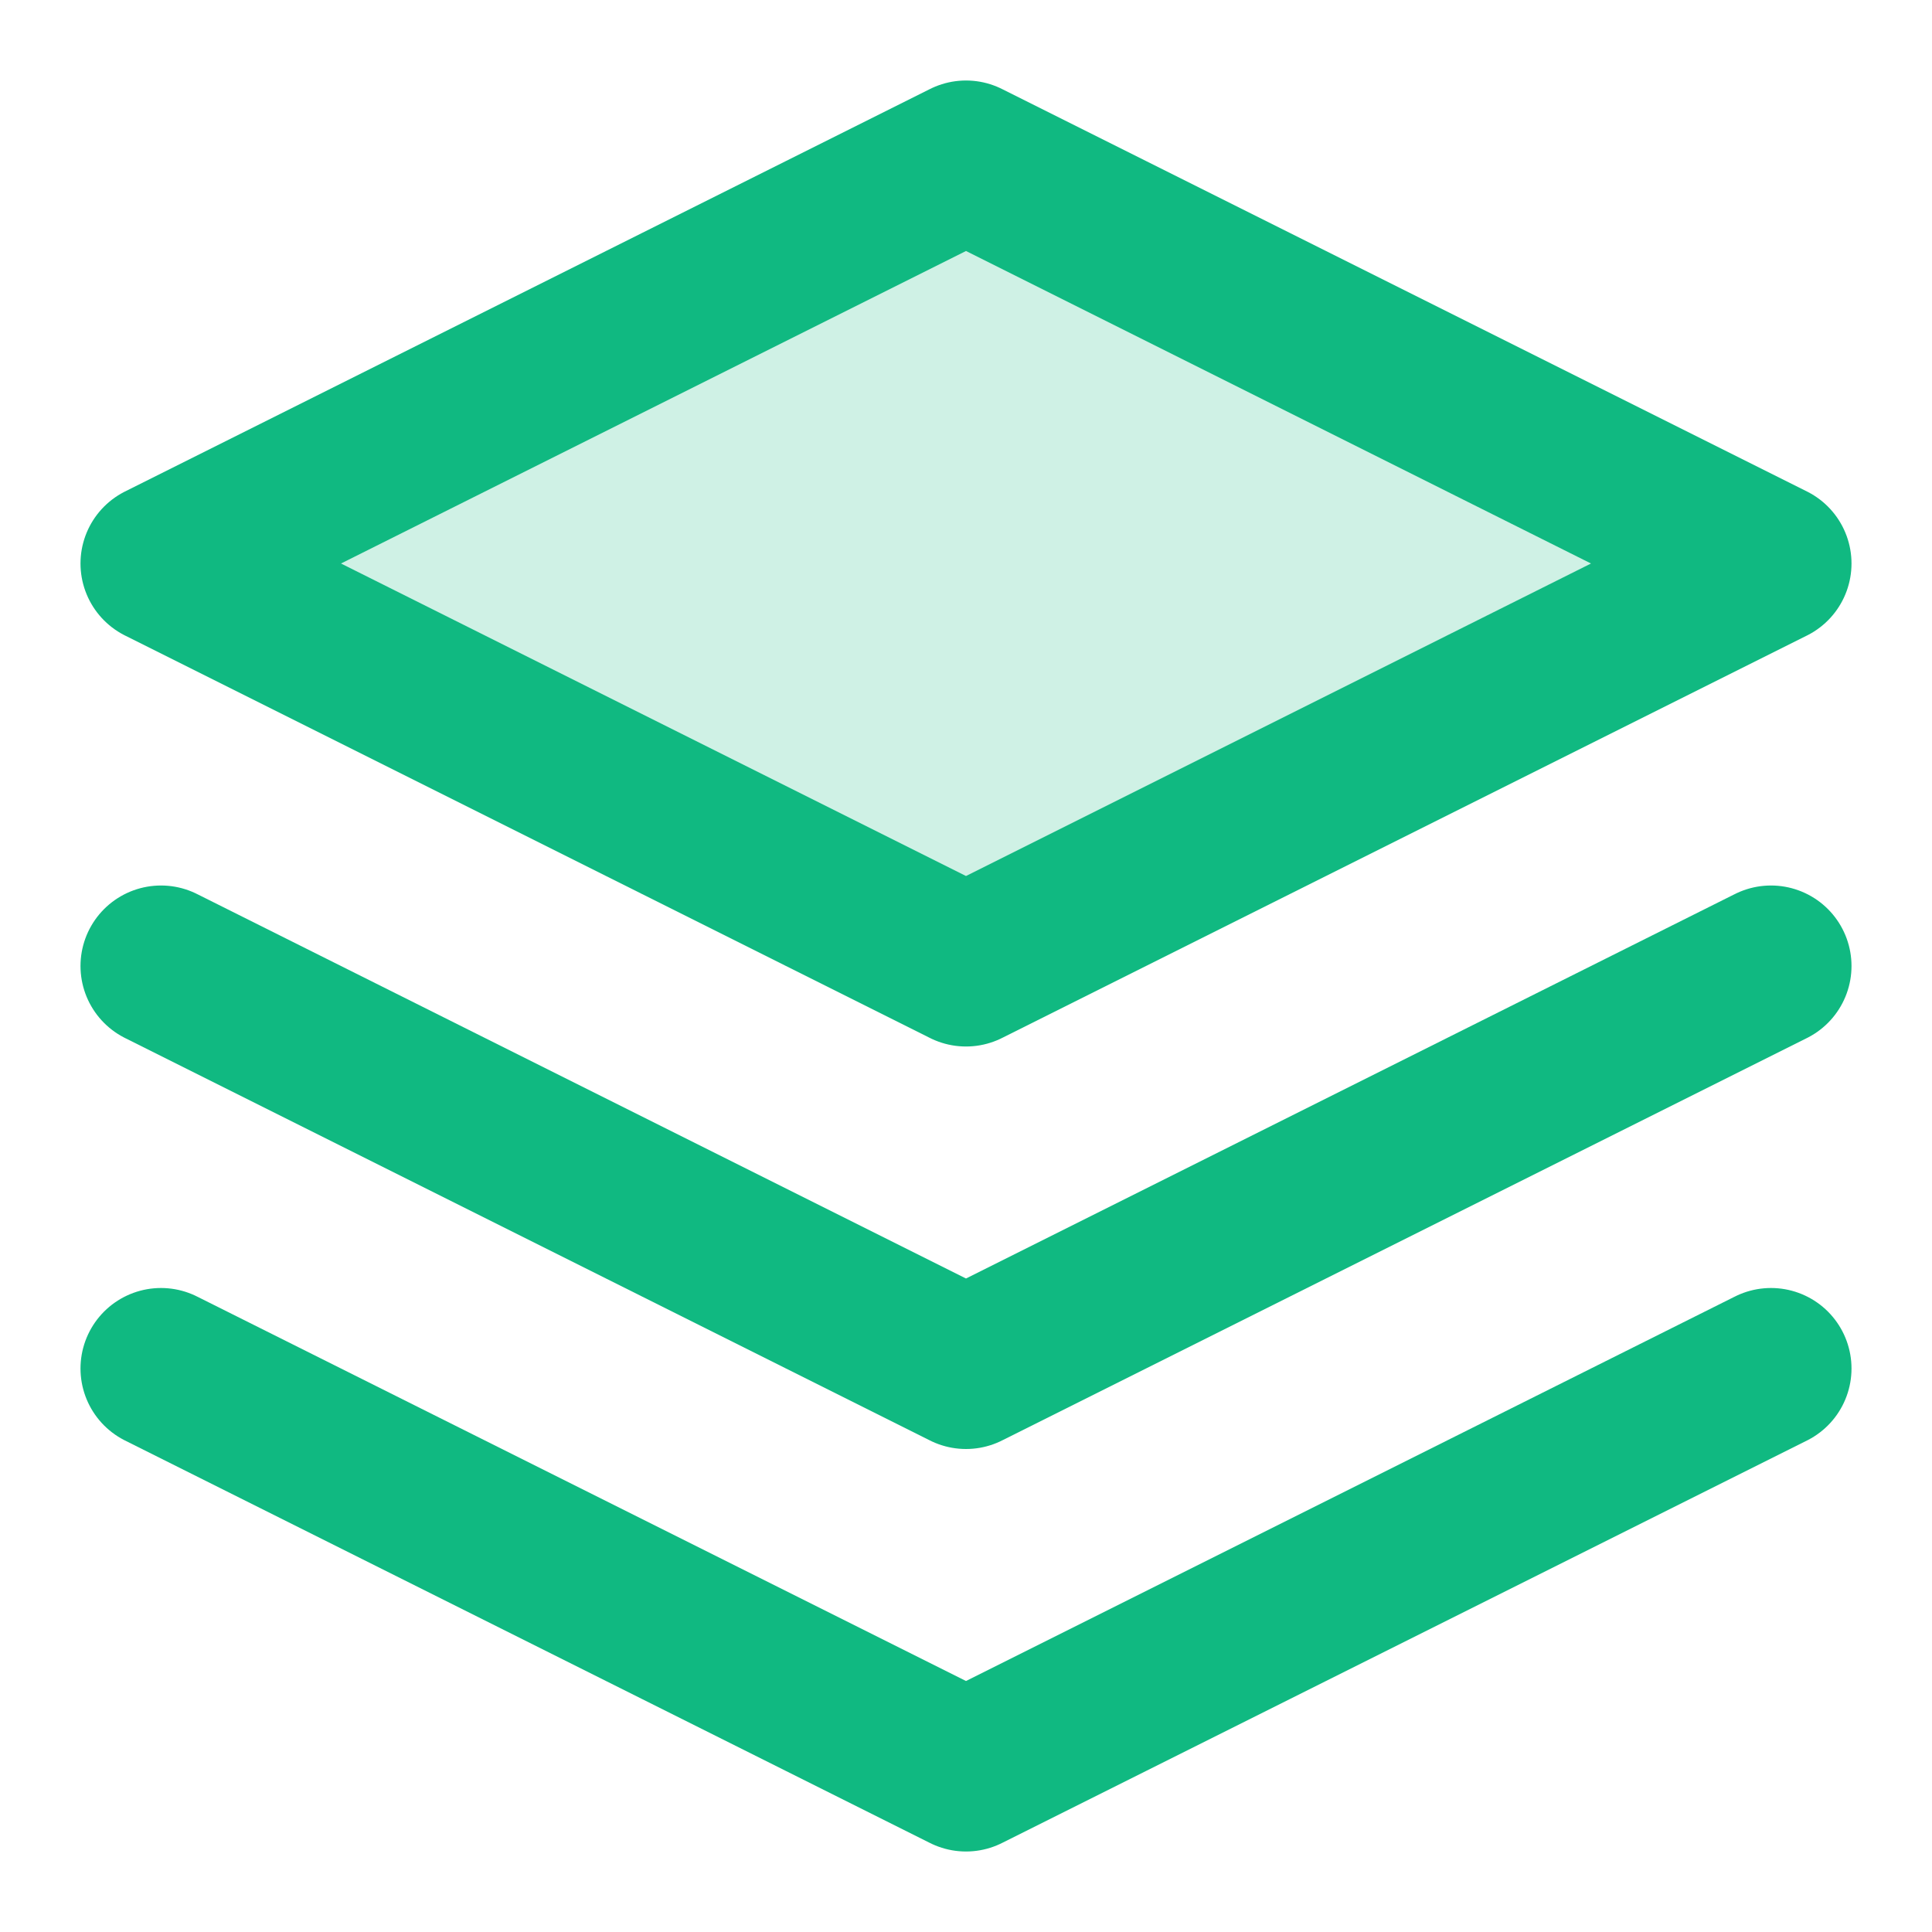
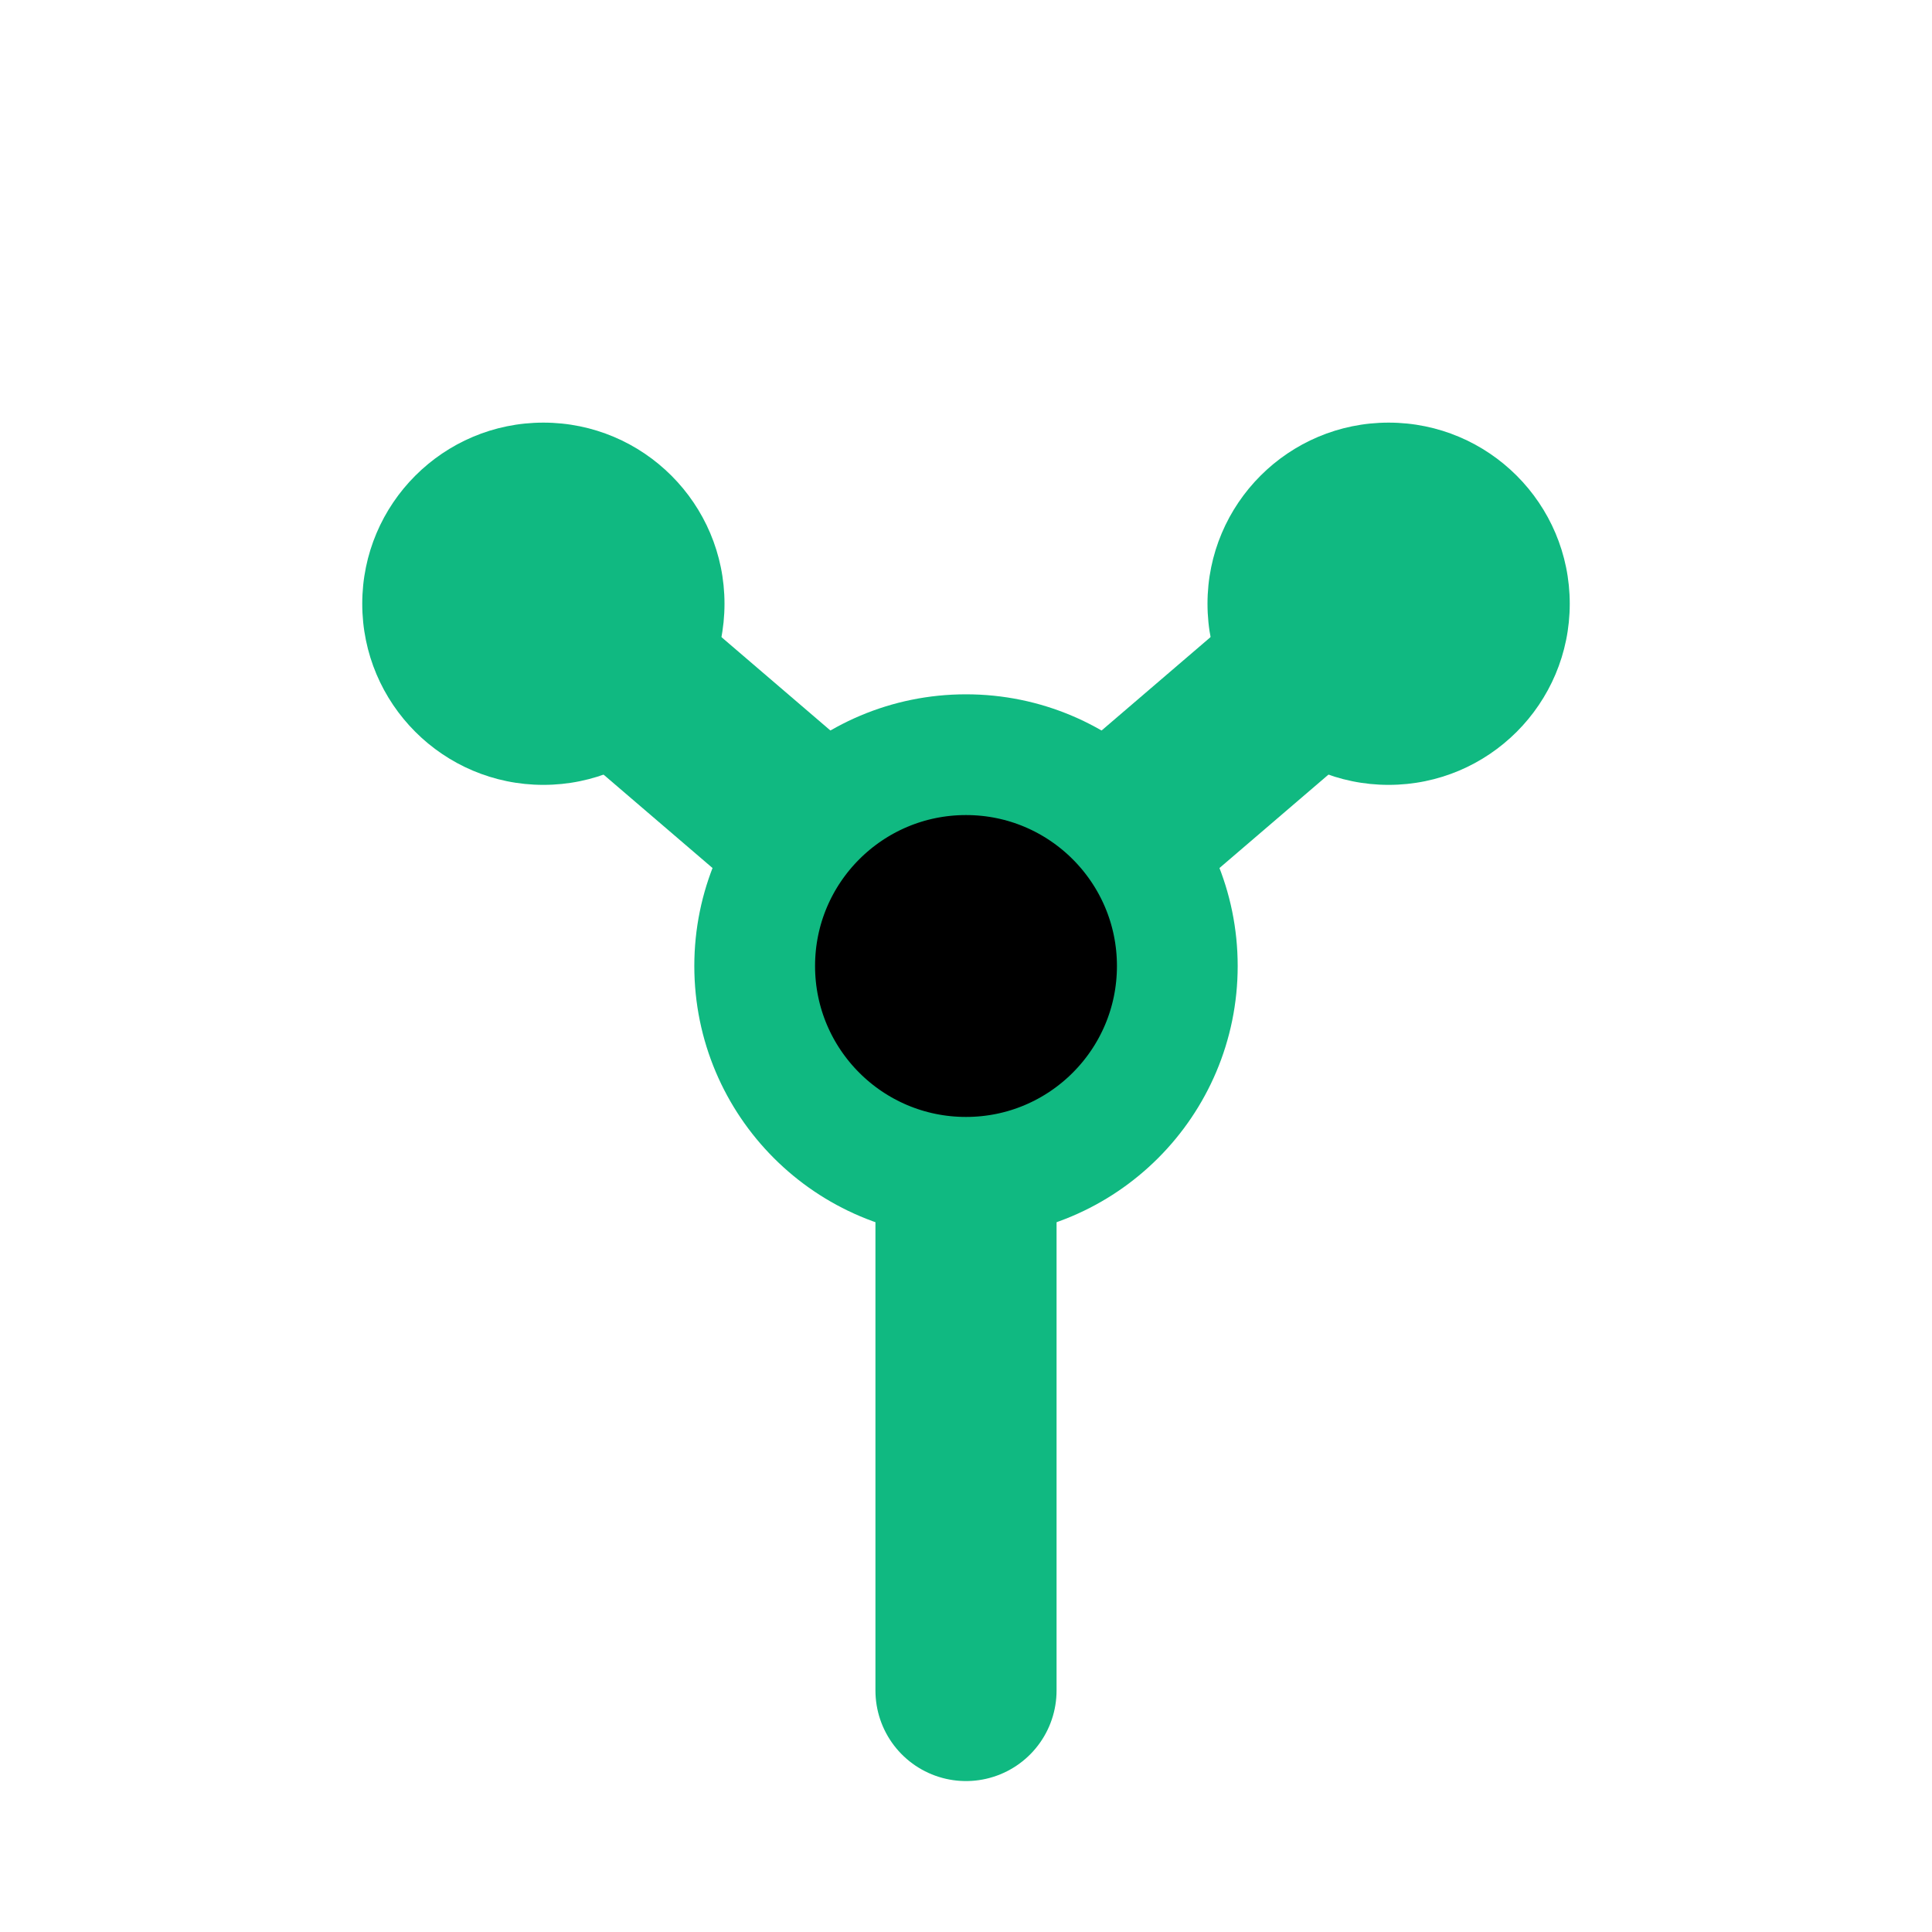
- <svg xmlns="http://www.w3.org/2000/svg" viewBox="0 0 24 24" fill="none" stroke="#10b981" stroke-width="2" stroke-linecap="round" stroke-linejoin="round">
-   <path d="M12 2L2 7L12 12L22 7L12 2Z" fill="#10b981" fill-opacity="0.2" />
-   <path d="M2 17L12 22L22 17" />
-   <path d="M2 12L12 17L22 12" />
+ <svg xmlns="http://www.w3.org/2000/svg" viewBox="0 0 32 32" fill="none">
+   <path d="M16 28V16" stroke="#10b981" stroke-width="3" stroke-linecap="round" />
+   <path d="M16 16L9 10" stroke="#10b981" stroke-width="3" stroke-linecap="round" />
+   <path d="M16 16L23 10" stroke="#10b981" stroke-width="3" stroke-linecap="round" />
+   <circle cx="9" cy="10" r="3" fill="#10b981" />
+   <circle cx="23" cy="10" r="3" fill="#10b981" />
+   <circle cx="16" cy="16" r="3.5" fill="black" stroke="#10b981" stroke-width="2" />
</svg>
